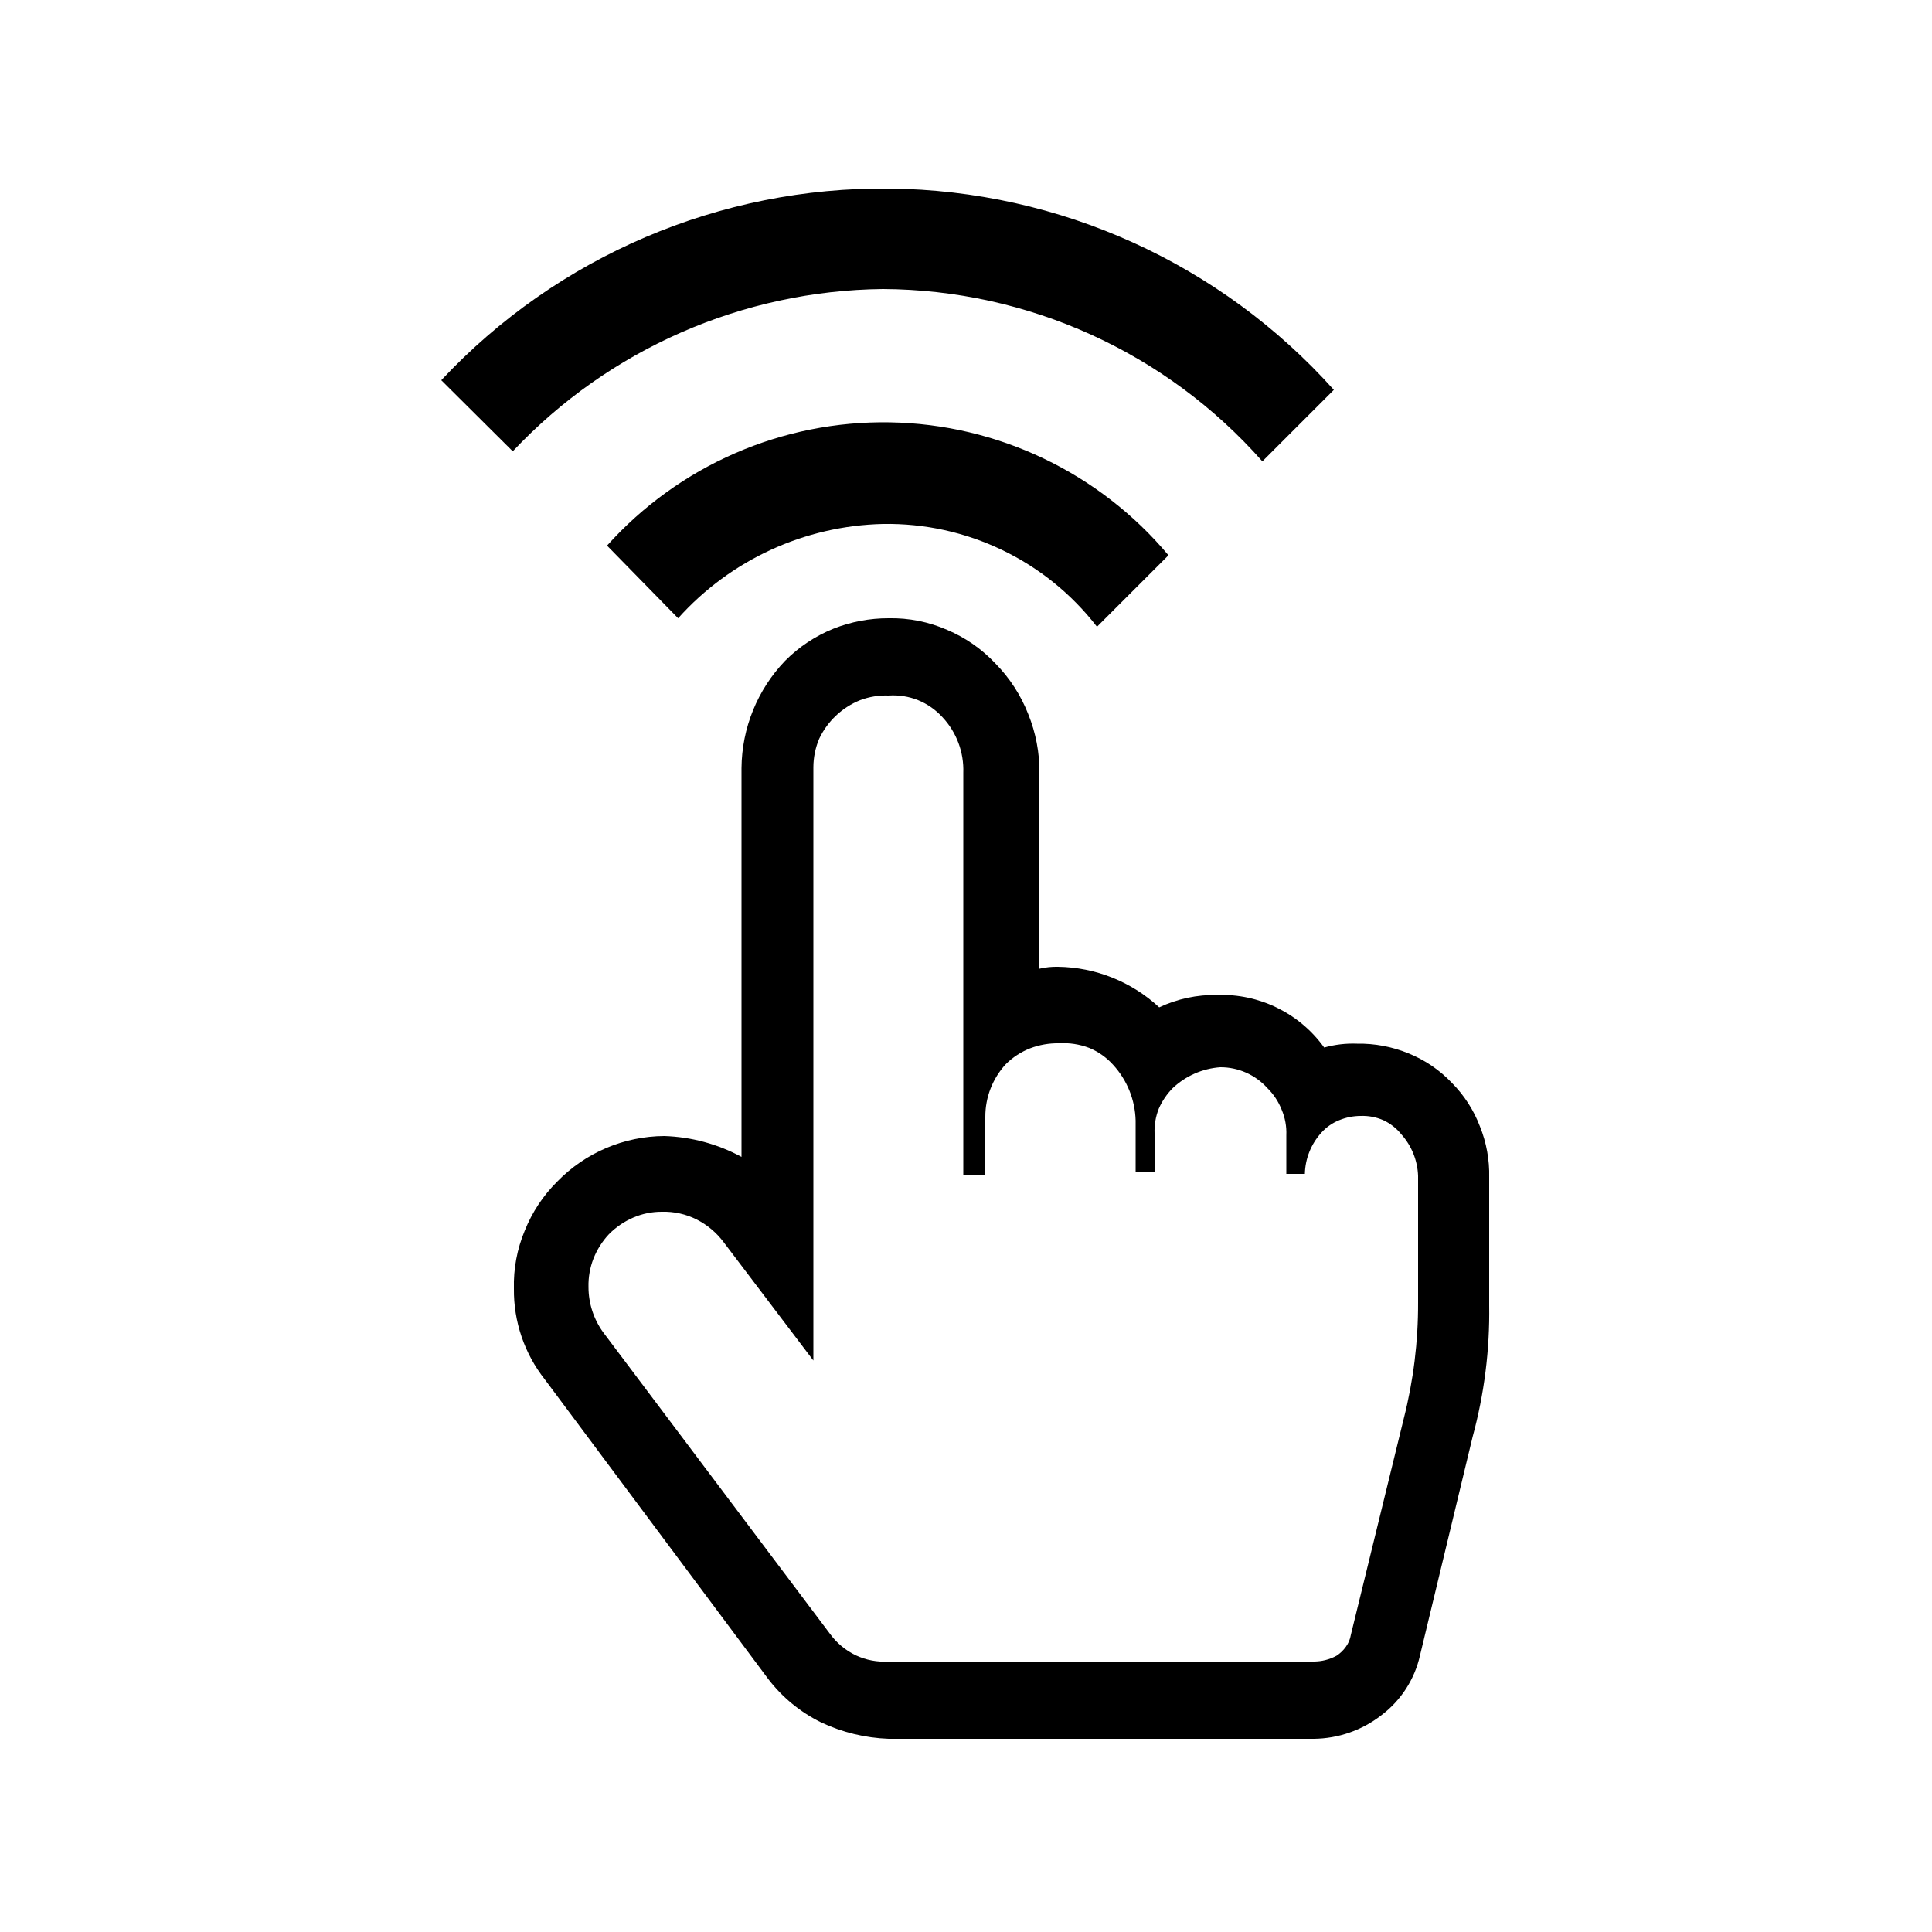
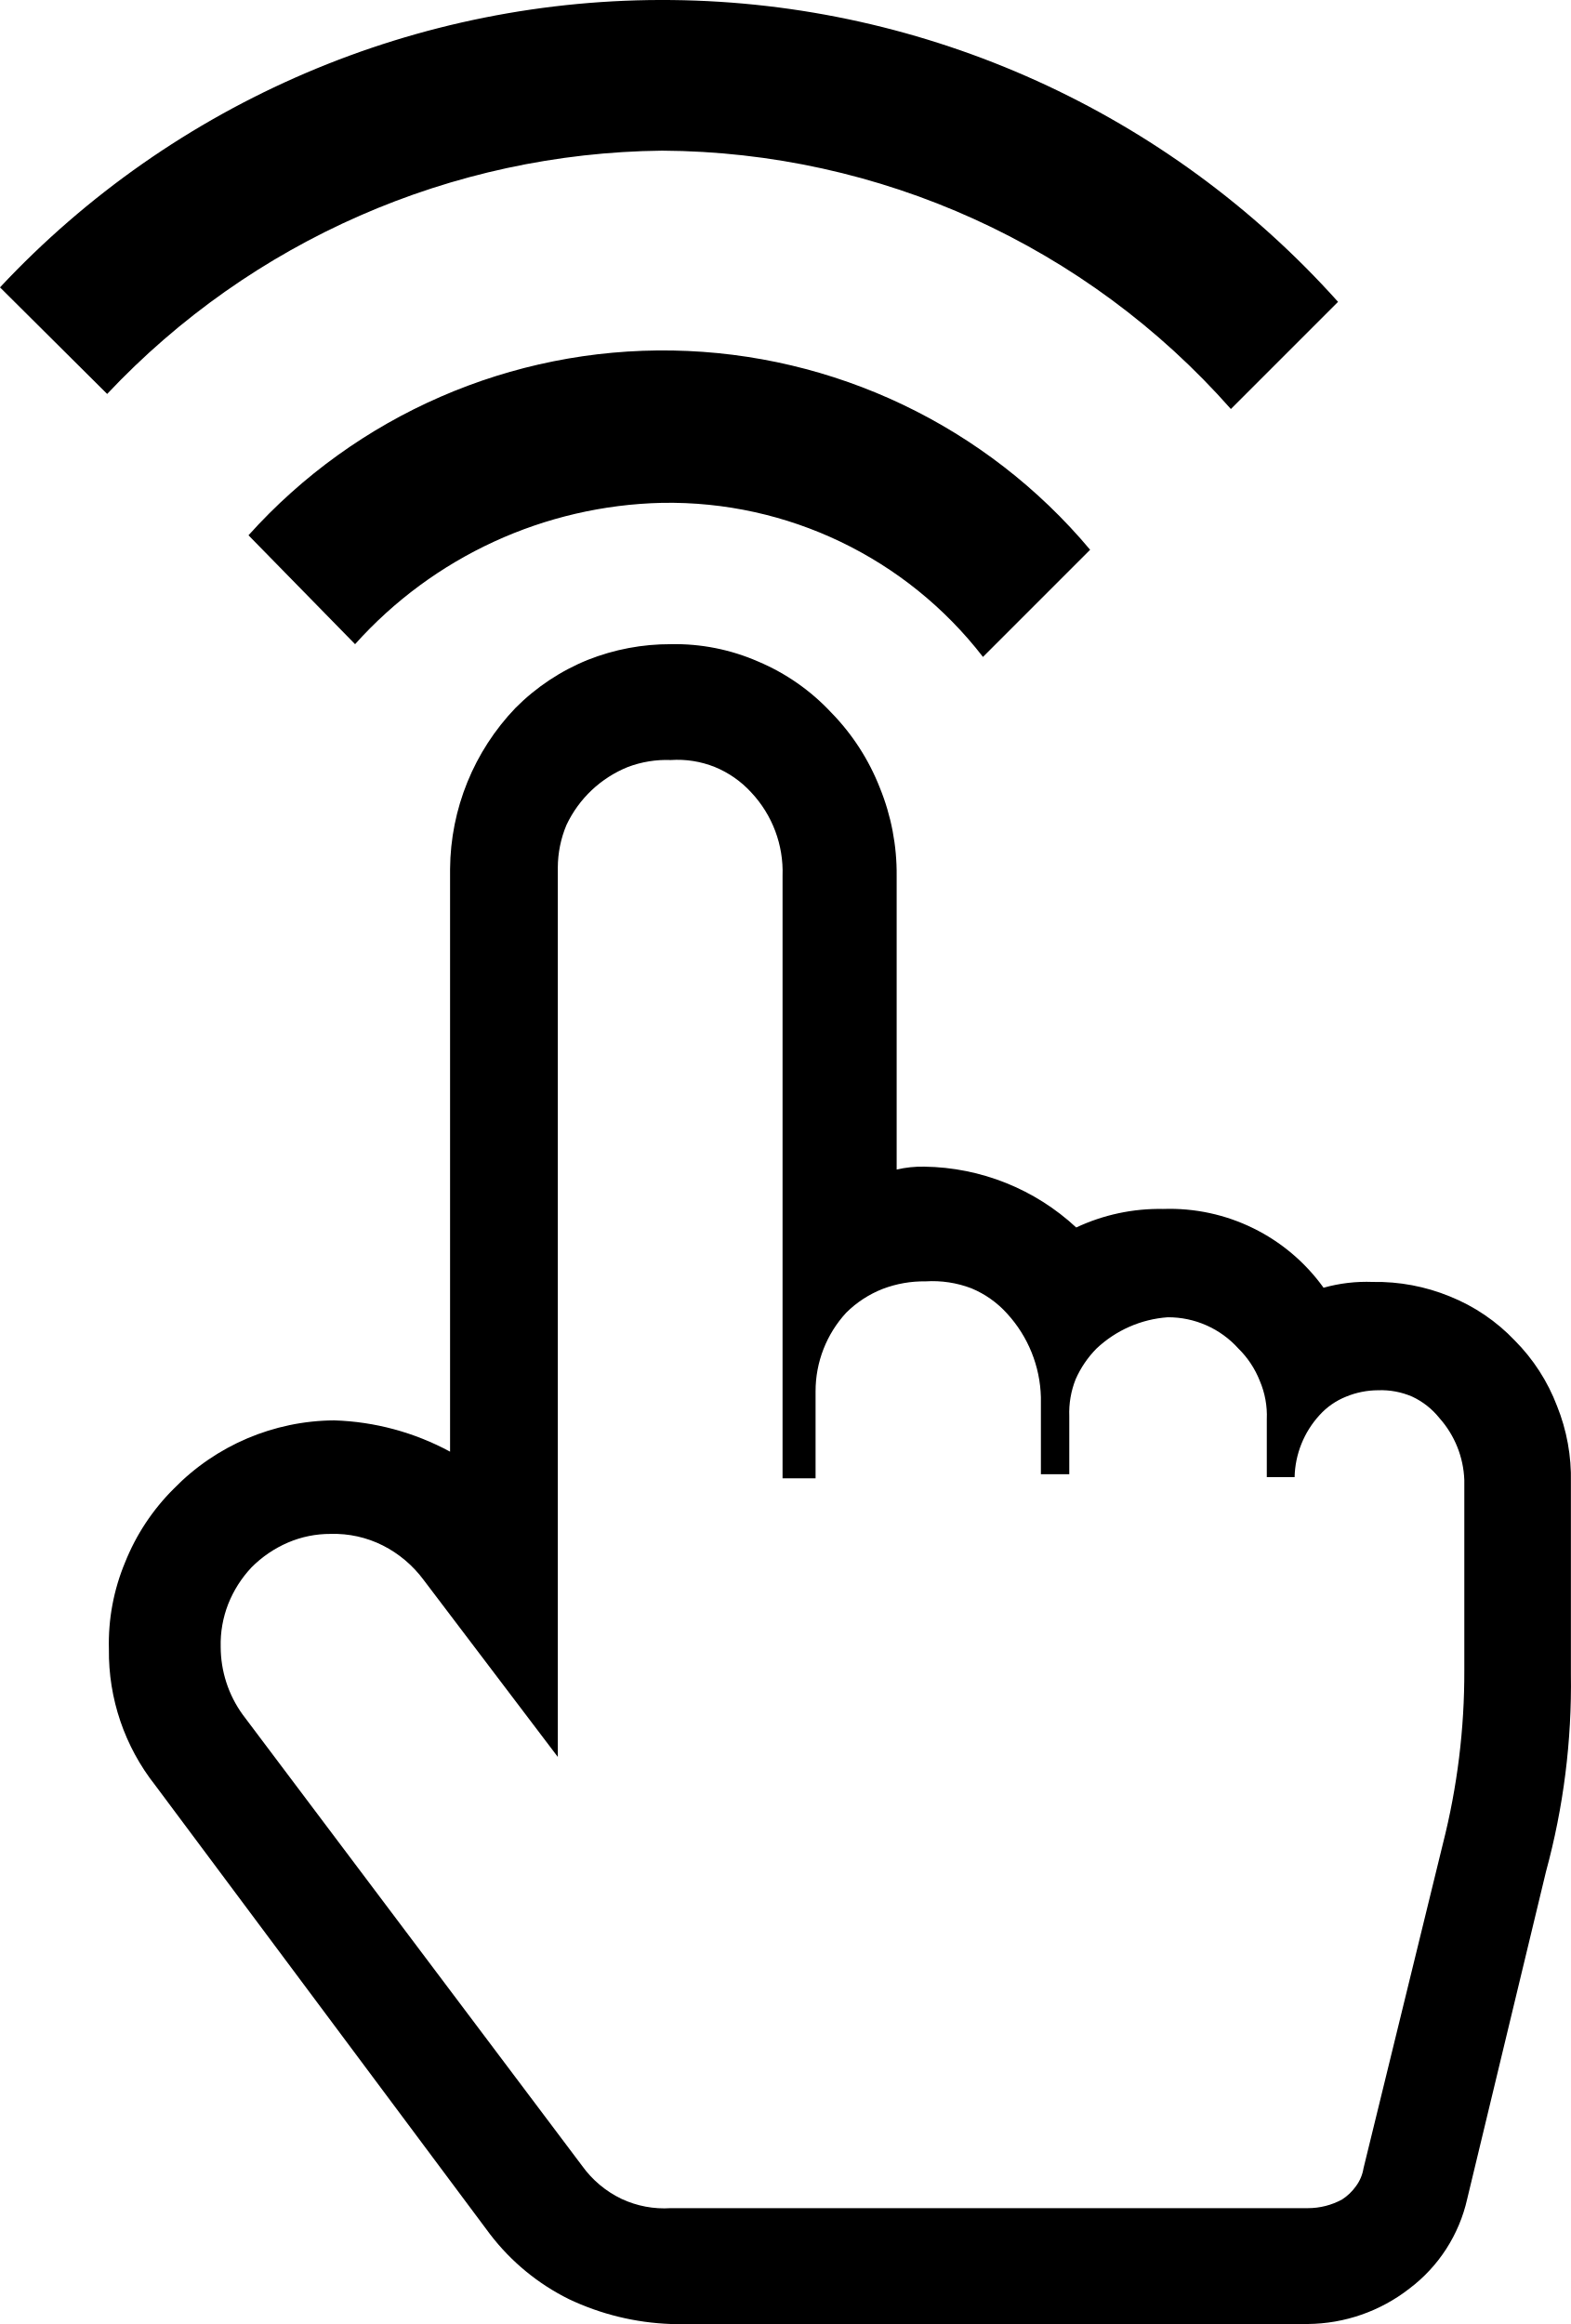
- <svg xmlns="http://www.w3.org/2000/svg" id="Art" viewBox="0 0 50 50">
+ <svg xmlns="http://www.w3.org/2000/svg" id="Art" width="27.121" height="40.121" version="1.1" viewBox="0 0 27.121 40.121">
  <defs>
    <style>.cls-1{fill-rule:evenodd;}</style>
  </defs>
-   <path class="cls-1" d="M34.52,10.09l-1.85,1.85a13.19,13.19,0,0,0-9.82-4.46,13.35,13.35,0,0,0-9.58,4.2L11.42,9.84a15.66,15.66,0,0,1,23.1.25Zm-6.13,6.13,1.85-1.85a9.62,9.62,0,0,0-14.53-.25L17.55,16a7.34,7.34,0,0,1,5.3-2.44A6.85,6.85,0,0,1,28.39,16.22ZM23,16a3.58,3.58,0,0,1,1.51.3,3.68,3.68,0,0,1,1.26.88,3.88,3.88,0,0,1,.84,1.3A3.94,3.94,0,0,1,26.9,20v5.07a1.91,1.91,0,0,1,.48-.05A3.93,3.93,0,0,1,30,26.07a3.38,3.38,0,0,1,1.5-.32,3.27,3.27,0,0,1,2.77,1.36,2.75,2.75,0,0,1,.85-.1,3.35,3.35,0,0,1,1.33.25,3.18,3.18,0,0,1,1.12.76,3.23,3.23,0,0,1,.73,1.13,3.32,3.32,0,0,1,.24,1.32v3.31a12.27,12.27,0,0,1-.43,3.41l-1.36,5.65a2.67,2.67,0,0,1-1,1.55A2.89,2.89,0,0,1,34,45H23a4.47,4.47,0,0,1-1.76-.43,3.88,3.88,0,0,1-1.36-1.12L14.1,35.7a3.72,3.72,0,0,1-.8-2.35,3.64,3.64,0,0,1,.28-1.5,3.75,3.75,0,0,1,.84-1.27,3.9,3.9,0,0,1,2.77-1.18,4.5,4.5,0,0,1,2,.54V19.88a4.06,4.06,0,0,1,1.13-2.78,3.74,3.74,0,0,1,1.25-.83A3.85,3.85,0,0,1,23,16Zm0,2a1.89,1.89,0,0,0-.74.12,2,2,0,0,0-1.06,1,1.92,1.92,0,0,0-.15.74V35.21l-2.32-3.06a2,2,0,0,0-.7-.59,1.88,1.88,0,0,0-.9-.2,1.85,1.85,0,0,0-.74.15,2,2,0,0,0-.63.43,2,2,0,0,0-.4.63,1.9,1.9,0,0,0-.13.74,2,2,0,0,0,.38,1.17l5.86,7.79a1.79,1.79,0,0,0,.68.57A1.74,1.74,0,0,0,23,43H34a1.23,1.23,0,0,0,.59-.15.88.88,0,0,0,.24-.23.71.71,0,0,0,.13-.31l1.37-5.6a12,12,0,0,0,.37-3V30.43a1.7,1.7,0,0,0-.43-1.07,1.31,1.31,0,0,0-.47-.37,1.35,1.35,0,0,0-.59-.11,1.46,1.46,0,0,0-.55.11,1.23,1.23,0,0,0-.46.32,1.64,1.64,0,0,0-.43,1.07h-.48v-1a1.52,1.52,0,0,0-.12-.66,1.61,1.61,0,0,0-.37-.56,1.63,1.63,0,0,0-1.22-.54,2,2,0,0,0-1.23.54,1.77,1.77,0,0,0-.36.53,1.57,1.57,0,0,0-.11.64v1h-.49V29a2.22,2.22,0,0,0-.58-1.44,1.71,1.71,0,0,0-.62-.44A1.88,1.88,0,0,0,27.4,27a2,2,0,0,0-.74.13,1.85,1.85,0,0,0-.63.41,2,2,0,0,0-.53,1.36v1.5h-.57V20a2,2,0,0,0-.54-1.44,1.75,1.75,0,0,0-.63-.44A1.73,1.73,0,0,0,23,18Z" />
+   <path class="cls-1" d="m23.1 5.211-1.85 1.85a13.19 13.19 0 0 0-9.82-4.46 13.35 13.35 0 0 0-9.58 4.2l-1.85-1.84a15.66 15.66 0 0 1 23.1 0.25zm-6.13 6.13 1.85-1.85a9.62 9.62 0 0 0-14.53-0.25l1.84 1.88a7.34 7.34 0 0 1 5.3-2.44 6.85 6.85 0 0 1 5.54 2.66zm-5.39-0.22a3.58 3.58 0 0 1 1.51 0.3 3.68 3.68 0 0 1 1.26 0.88 3.88 3.88 0 0 1 0.84 1.3 3.94 3.94 0 0 1 0.29 1.52v5.07a1.91 1.91 0 0 1 0.48-0.05 3.93 3.93 0 0 1 2.62 1.05 3.38 3.38 0 0 1 1.5-0.32 3.27 3.27 0 0 1 2.77 1.36 2.75 2.75 0 0 1 0.85-0.1 3.35 3.35 0 0 1 1.33 0.25 3.18 3.18 0 0 1 1.12 0.76 3.23 3.23 0 0 1 0.73 1.13 3.32 3.32 0 0 1 0.24 1.32v3.31a12.27 12.27 0 0 1-0.43 3.41l-1.36 5.65a2.67 2.67 0 0 1-1 1.55 2.89 2.89 0 0 1-1.75 0.61h-11a4.47 4.47 0 0 1-1.76-0.43 3.88 3.88 0 0 1-1.36-1.12l-5.78-7.75a3.72 3.72 0 0 1-0.8-2.35 3.64 3.64 0 0 1 0.28-1.5 3.75 3.75 0 0 1 0.84-1.27 3.9 3.9 0 0 1 2.77-1.18 4.5 4.5 0 0 1 2 0.54v-10.06a4.06 4.06 0 0 1 1.13-2.78 3.74 3.74 0 0 1 1.25-0.83 3.85 3.85 0 0 1 1.43-0.27zm0 2a1.89 1.89 0 0 0-0.74 0.12 2 2 0 0 0-1.06 1 1.92 1.92 0 0 0-0.15 0.74v15.35l-2.32-3.06a2 2 0 0 0-0.7-0.59 1.88 1.88 0 0 0-0.9-0.2 1.85 1.85 0 0 0-0.74 0.15 2 2 0 0 0-0.63 0.43 2 2 0 0 0-0.4 0.63 1.9 1.9 0 0 0-0.13 0.74 2 2 0 0 0 0.38 1.17l5.86 7.79a1.79 1.79 0 0 0 0.68 0.57 1.74 1.74 0 0 0 0.85 0.16h11a1.23 1.23 0 0 0 0.59-0.15 0.88 0.88 0 0 0 0.24-0.23 0.71 0.71 0 0 0 0.13-0.31l1.37-5.6a12 12 0 0 0 0.37-3v-3.28a1.7 1.7 0 0 0-0.43-1.07 1.31 1.31 0 0 0-0.47-0.37 1.35 1.35 0 0 0-0.59-0.11 1.46 1.46 0 0 0-0.55 0.11 1.23 1.23 0 0 0-0.46 0.32 1.64 1.64 0 0 0-0.43 1.07h-0.48v-1a1.52 1.52 0 0 0-0.12-0.66 1.61 1.61 0 0 0-0.37-0.56 1.63 1.63 0 0 0-1.22-0.54 2 2 0 0 0-1.23 0.54 1.77 1.77 0 0 0-0.36 0.53 1.57 1.57 0 0 0-0.11 0.64v1h-0.49v-1.33a2.22 2.22 0 0 0-0.58-1.44 1.71 1.71 0 0 0-0.62-0.44 1.88 1.88 0 0 0-0.79-0.12 2 2 0 0 0-0.74 0.13 1.85 1.85 0 0 0-0.63 0.41 2 2 0 0 0-0.53 1.36v1.5h-0.57v-10.4a2 2 0 0 0-0.54-1.44 1.75 1.75 0 0 0-0.63-0.44 1.73 1.73 0 0 0-0.76-0.12z" fill-rule="evenodd" />
</svg>
